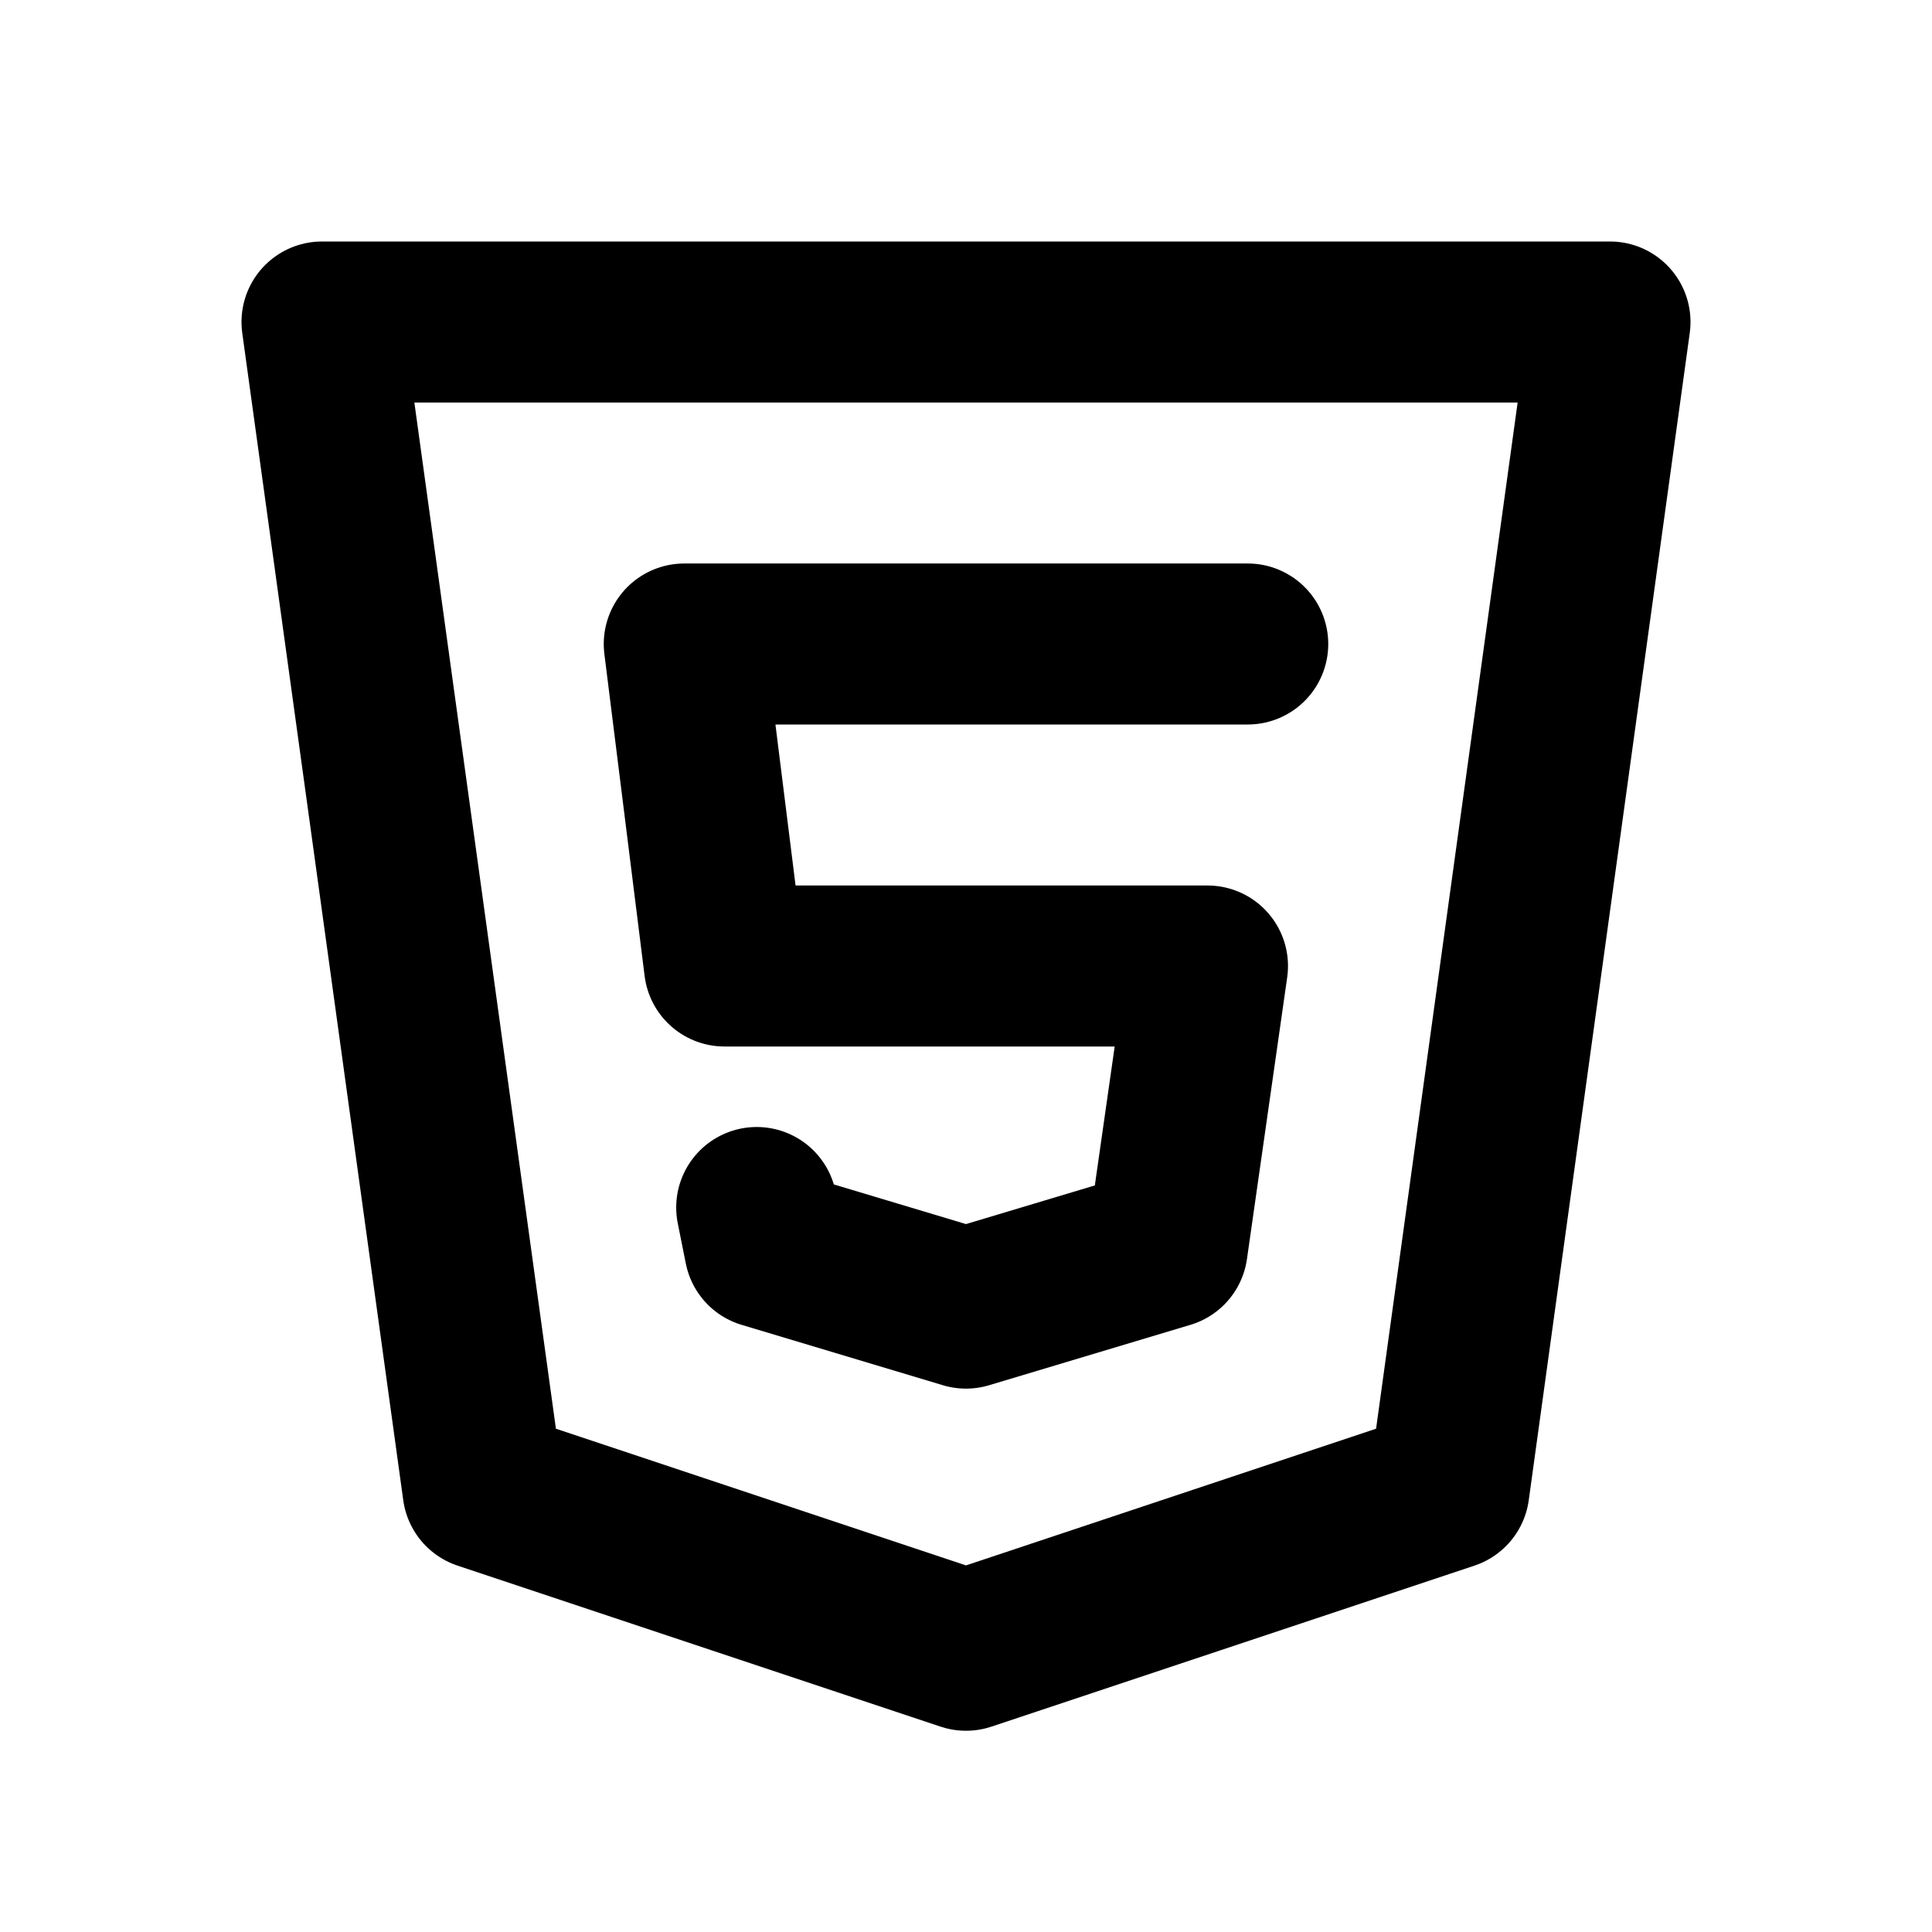
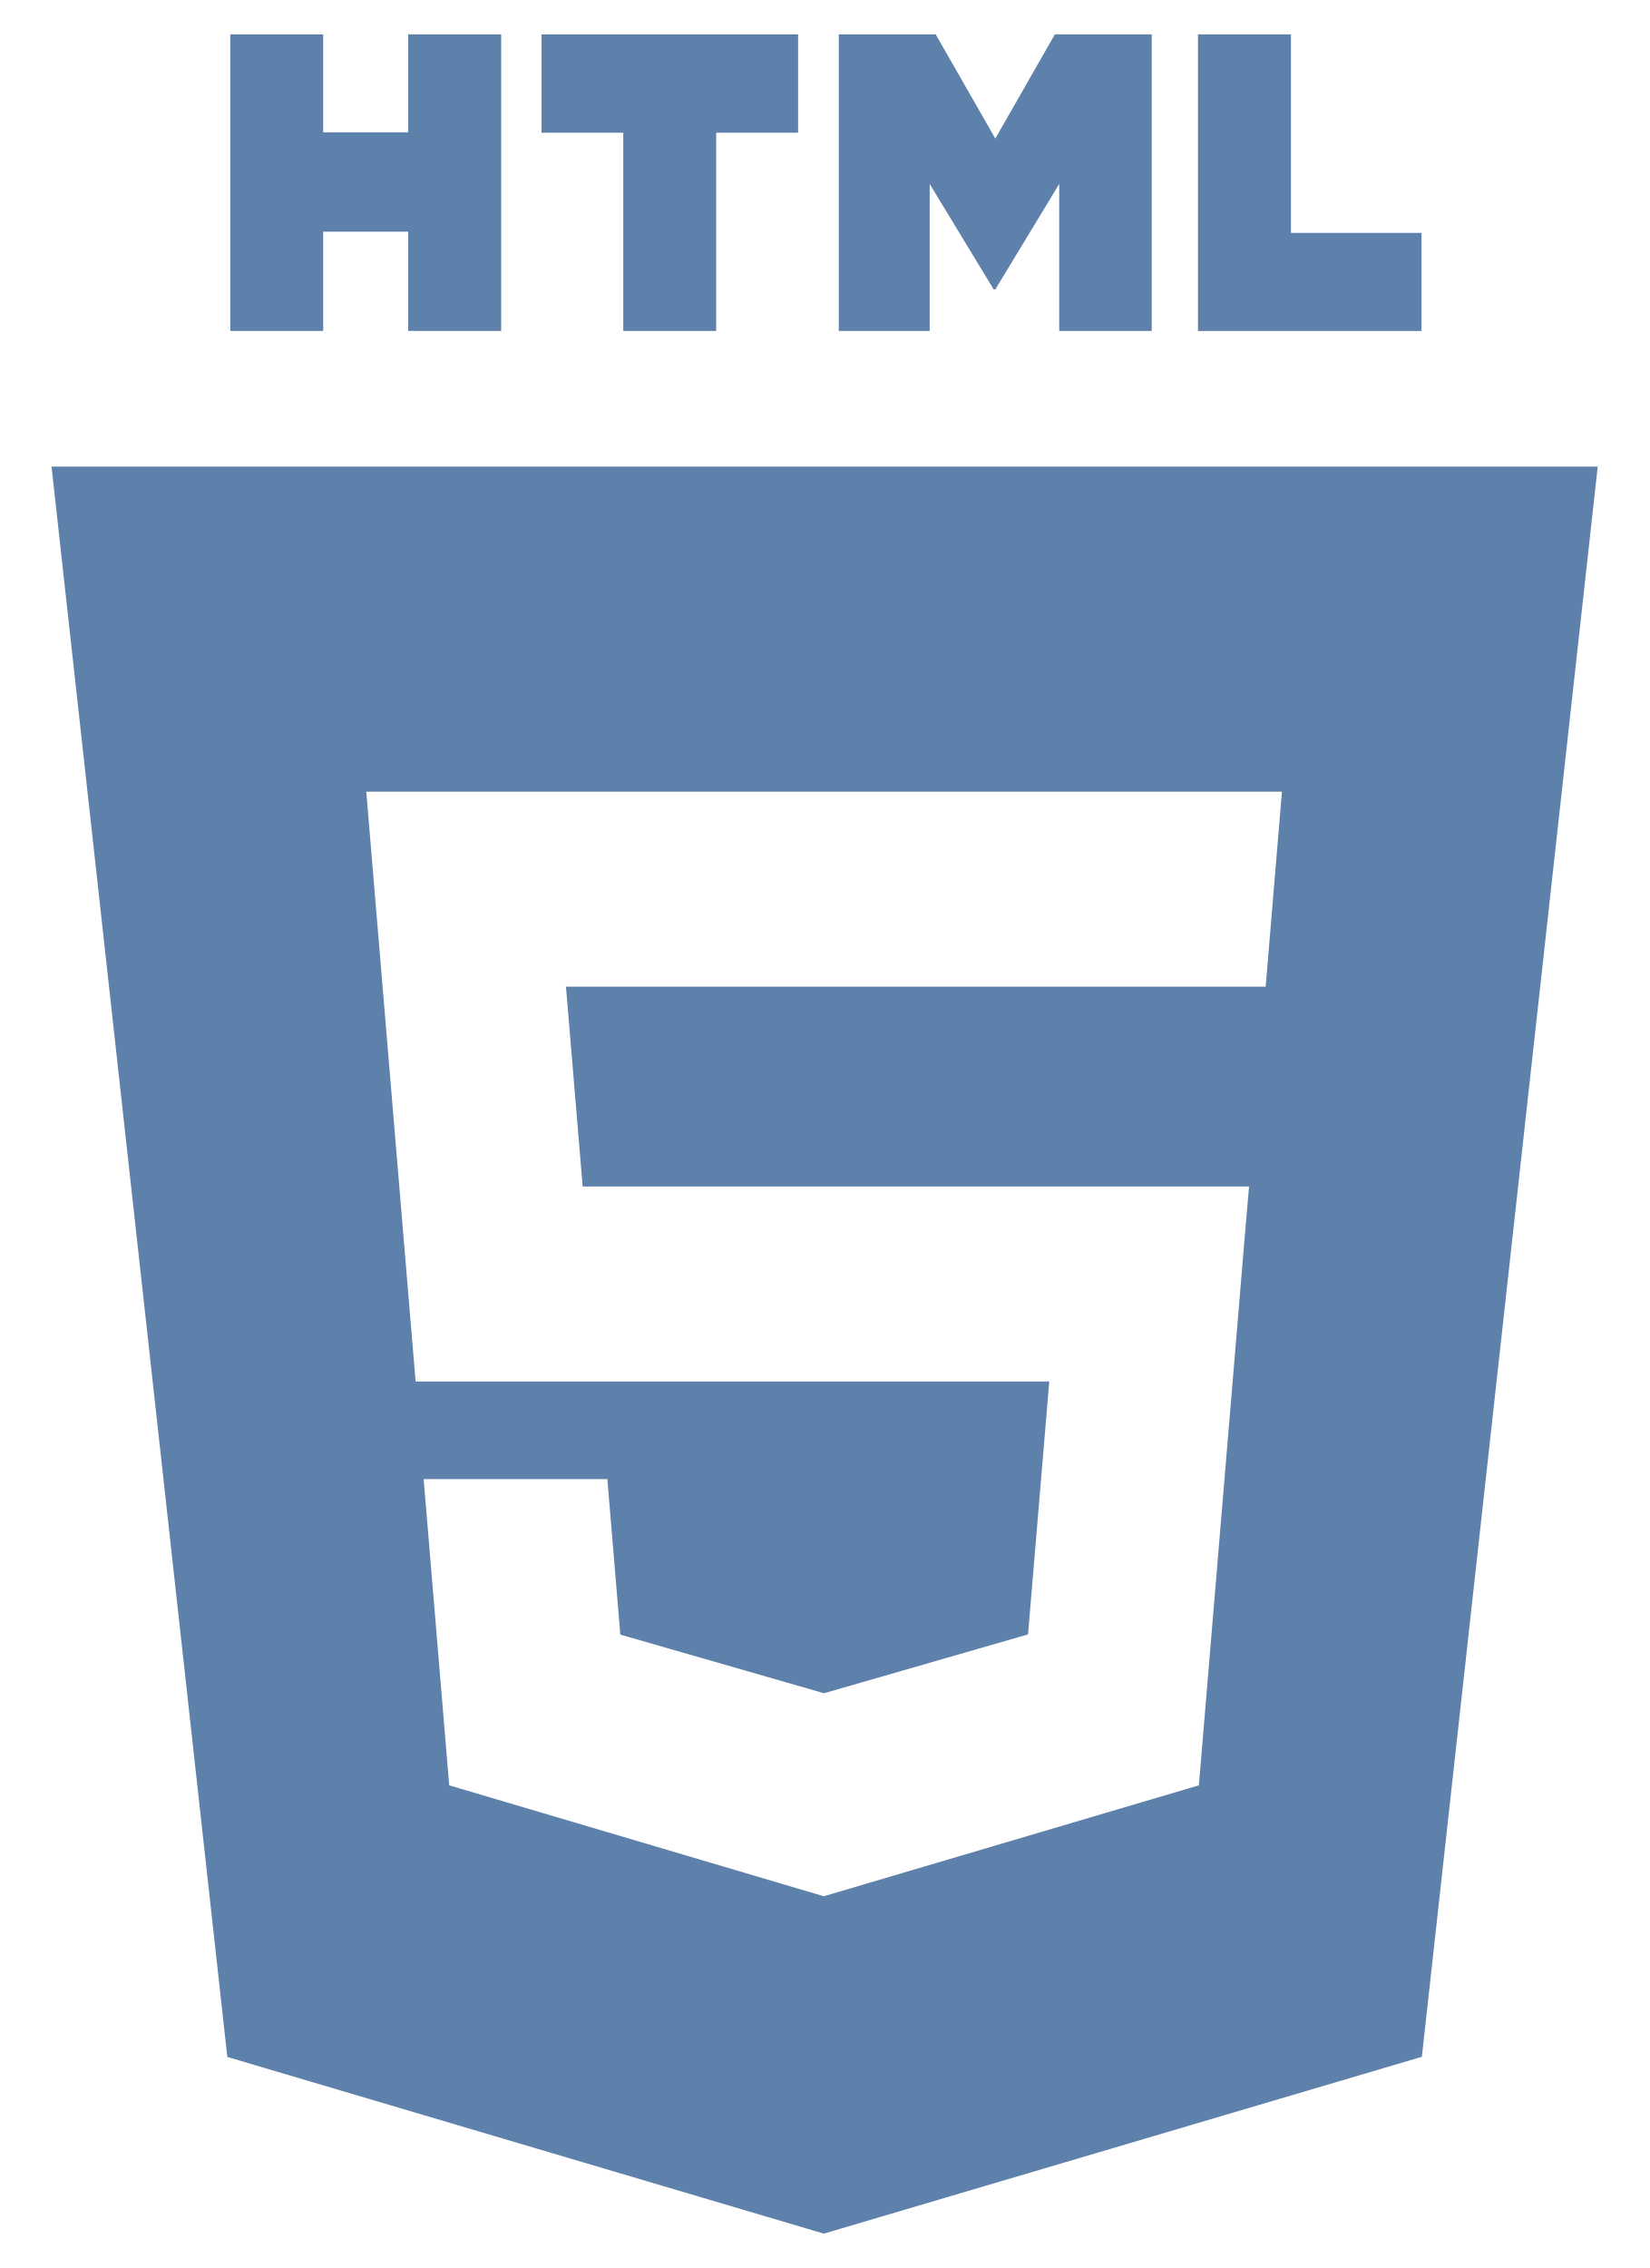
- <svg xmlns="http://www.w3.org/2000/svg" class="icon icon-tabler icon-tabler-brand-html5" width="24" height="24" viewBox="0 0 24 24" stroke-width="2" stroke="currentColor" fill="none" stroke-linecap="round" stroke-linejoin="round">
-   <path stroke="none" d="M0 0h24v24H0z" fill="none" />
-   <path d="M20 4l-2 14.5l-6 2l-6 -2l-2 -14.5z" />
-   <path d="M15.5 8h-7l.5 4h6l-.5 3.5l-2.5 .75l-2.5 -.75l-.1 -.5" />
+ <svg xmlns="http://www.w3.org/2000/svg" width="24" height="33" viewBox="0 0 24 33" fill="none">
+   <path d="M3.35 0.5H4.703V1.925H5.94V0.5H7.293V4.815H5.94V3.371H4.703V4.815H3.351V0.5H3.35Z" fill="#5E81AC" />
+   <path d="M9.07 1.931H7.88V0.5H11.614V1.931H10.422V4.815H9.07V1.931Z" fill="#5E81AC" />
+   <path d="M12.206 0.5H13.616L14.484 2.016L15.35 0.5H16.76V4.815H15.414V2.676L14.484 4.211H14.46L13.529 2.677V4.815H12.206V0.5Z" fill="#5E81AC" />
+   <path d="M17.433 0.5H18.786V3.389H20.686V4.816H17.433V0.5Z" fill="#5E81AC" />
+   <path fill-rule="evenodd" clip-rule="evenodd" d="M3.308 29.929L0.75 6.789H23.25L20.691 29.927L11.988 32.5L3.308 29.929ZM8.479 17.263L8.236 14.356H18.418L18.655 11.519H5.33L6.048 20.101H15.269L14.96 23.781L11.992 24.637H11.99L9.027 23.784L8.838 21.521H6.165L6.537 25.977L11.988 27.591L17.446 25.977L18.111 18.025L18.176 17.264H8.479V17.263Z" fill="#5E81AC" />
</svg>
